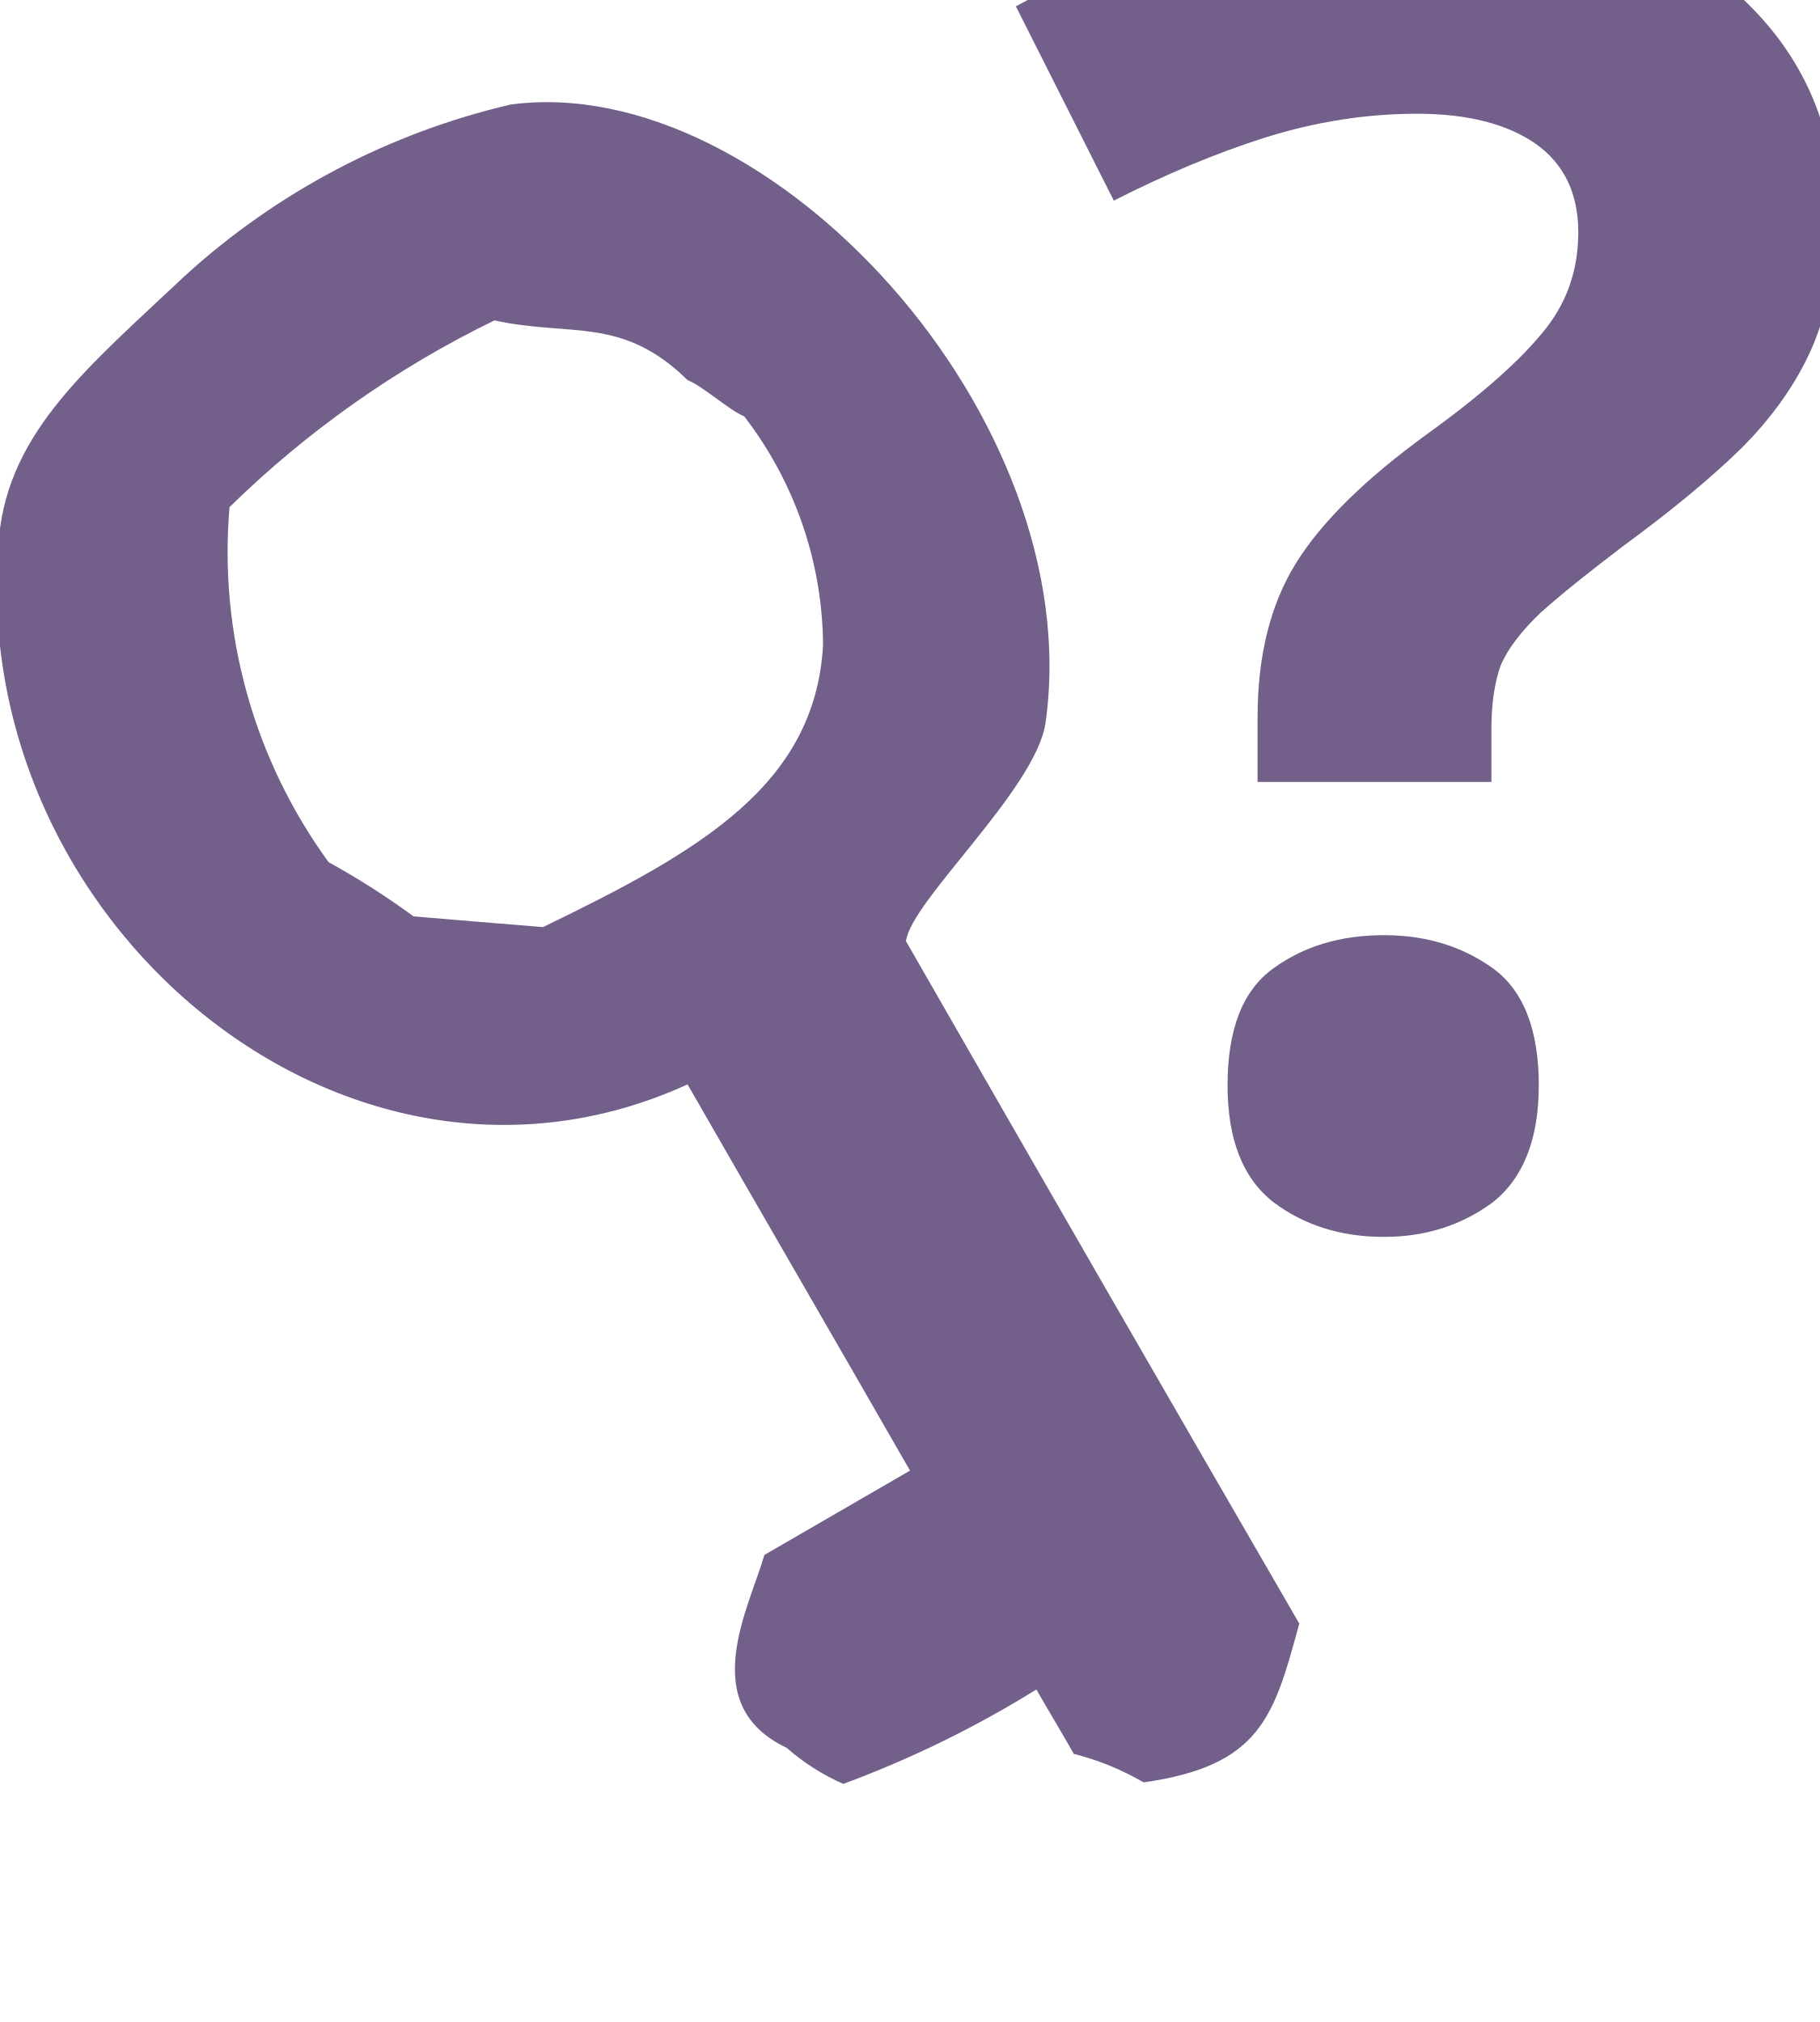
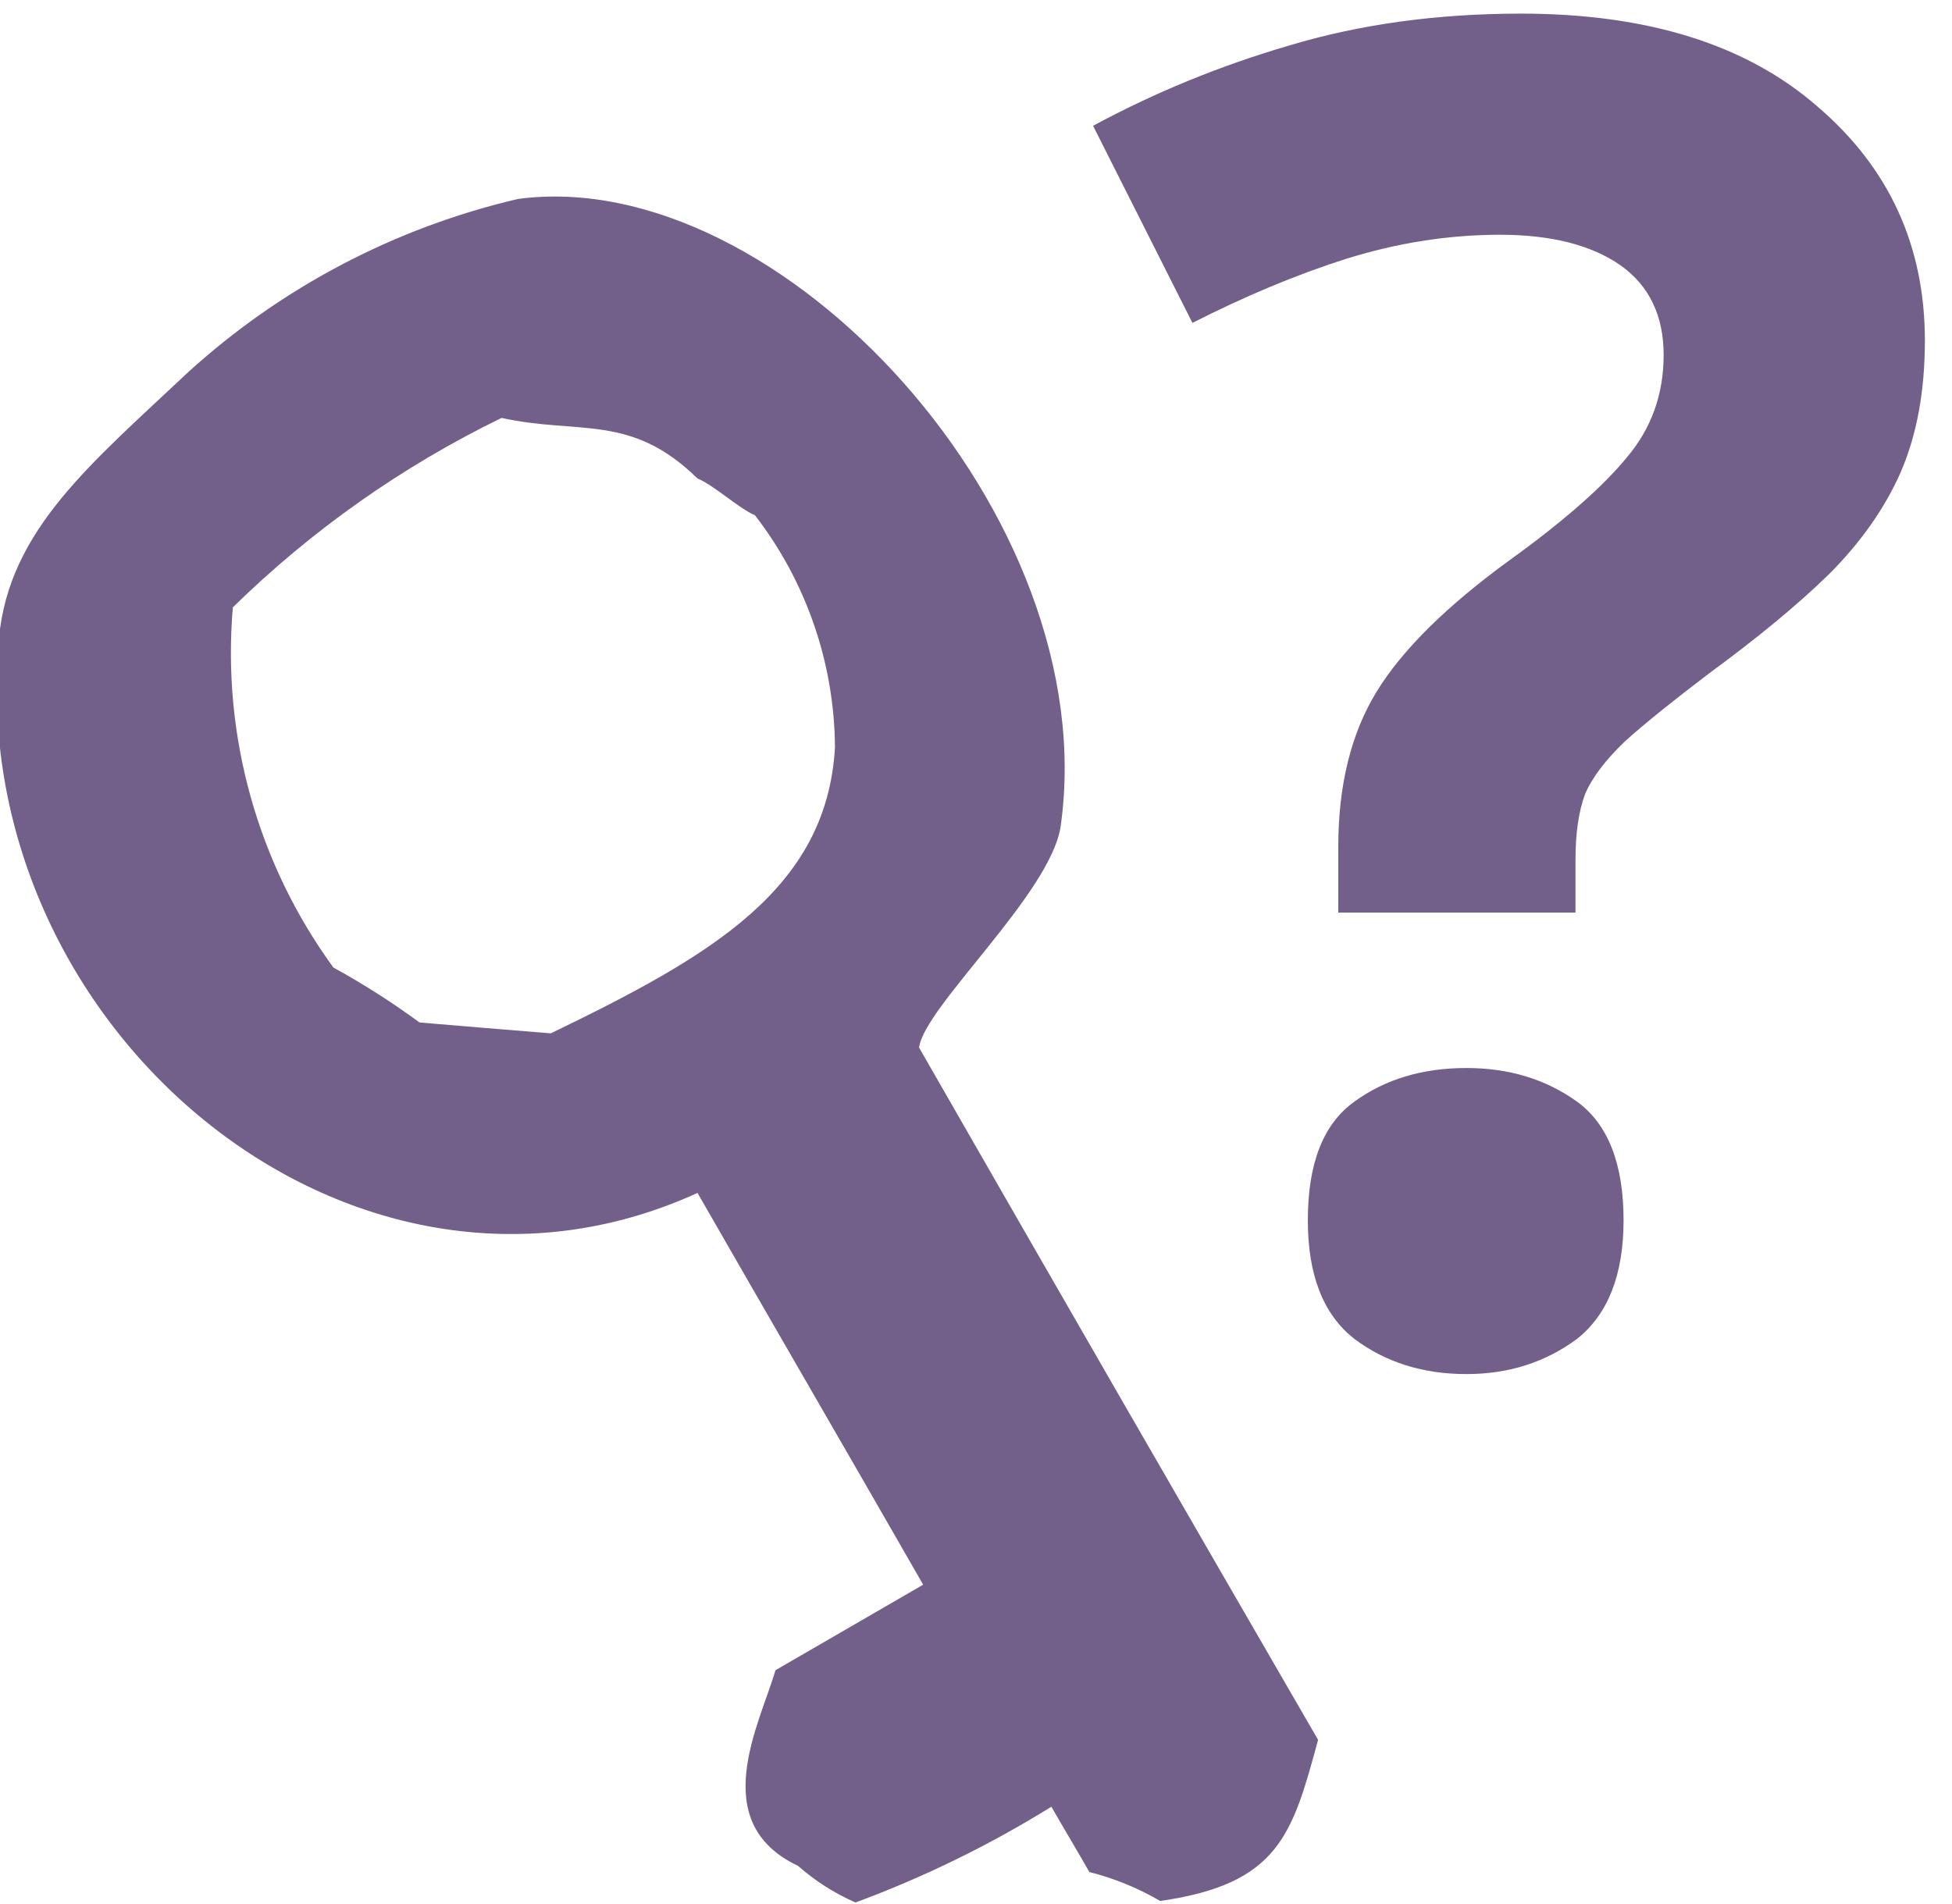
- <svg xmlns="http://www.w3.org/2000/svg" width="18px" height="20px" viewbox="0 0 18 20">
-   <text kerning="auto" font-family="Myriad Pro" fill="rgb(0, 0, 0)" font-size="18px" x="10px" y="12px">
-     <tspan font-size="18px" font-family="BrisaSans" font-weight="bold" fill="#72608A">?</tspan>
-   </text>
-   <path id="key_978" fill="#72608a" fill-rule="evenodd" data-name="key 978" class="cls-1" d="M1100.22,443.617a10.58,10.58,0,0,1-1.91.934,2.167,2.167,0,0,1-.56-0.357c-0.9-.426-0.37-1.389-0.22-1.908l1.44-.834c-0.73-1.273-1.47-2.547-2.2-3.82-3.39,1.549-7.16-1.631-6.81-5.412,0.1-1.057.9-1.7,1.84-2.587a7.218,7.218,0,0,1,3.22-1.693c2.55-.342,5.72,3.094,5.29,6.119-0.1.658-1.33,1.757-1.38,2.156q1.935,3.375,3.89,6.75c-0.25.92-.38,1.406-1.54,1.571a2.64,2.64,0,0,0-.69-0.282C1100.47,444.041,1100.34,443.829,1100.22,443.617Zm-2.89-12.593c-0.15-.061-0.41-0.3-0.56-0.358-0.65-.639-1.16-0.425-1.91-0.591a9.99,9.99,0,0,0-2.62,1.847,5.21,5.21,0,0,0,.98,3.512,7.607,7.607,0,0,1,.84.536c0.42,0.036.85,0.071,1.28,0.106,1.55-.75,2.69-1.4,2.77-2.787A3.744,3.744,0,0,0,1097.33,431.024Z" transform="translate(-1089.97 -426.906)" />
+ <svg xmlns="http://www.w3.org/2000/svg" id="lost_key" data-name="lost key" width="19.03" height="18.562" viewBox="0 0 19.03 18.562">
+   <defs>
+     <style>
+       .cls-1, .cls-2 {
+         fill: #72608a;
+       }
+ 
+       .cls-1 {
+         fill-rule: evenodd;
+       }
+ 
+       .cls-2 {
+         font-size: 18px;
+         font-family: "Brisa Sans";
+         font-weight: 700;
+       }
+     </style>
+   </defs>
+   <path id="key_978" data-name="key 978" class="cls-1" d="M1100.22,443.617a10.58,10.58,0,0,1-1.91.934,2.167,2.167,0,0,1-.56-0.357c-0.9-.426-0.37-1.389-0.22-1.908l1.44-.834c-0.73-1.273-1.47-2.547-2.2-3.82-3.39,1.549-7.16-1.631-6.81-5.412,0.1-1.057.9-1.7,1.84-2.587a7.218,7.218,0,0,1,3.22-1.693c2.55-.342,5.72,3.094,5.29,6.119-0.1.658-1.33,1.757-1.38,2.156q1.935,3.375,3.89,6.75c-0.25.92-.38,1.406-1.54,1.571a2.64,2.64,0,0,0-.69-0.282C1100.47,444.041,1100.34,443.829,1100.22,443.617Zm-2.89-12.593c-0.15-.061-0.41-0.3-0.56-0.358-0.65-.639-1.16-0.425-1.91-0.591a9.99,9.99,0,0,0-2.62,1.847,5.21,5.21,0,0,0,.98,3.512,7.607,7.607,0,0,1,.84.536c0.42,0.036.85,0.071,1.28,0.106,1.55-.75,2.69-1.4,2.77-2.787A3.744,3.744,0,0,0,1097.33,431.024Z" transform="translate(-1089.97 -426)" />
+   <text id="_" data-name="?" class="cls-2" x="10.61" y="13.165">?</text>
</svg>
